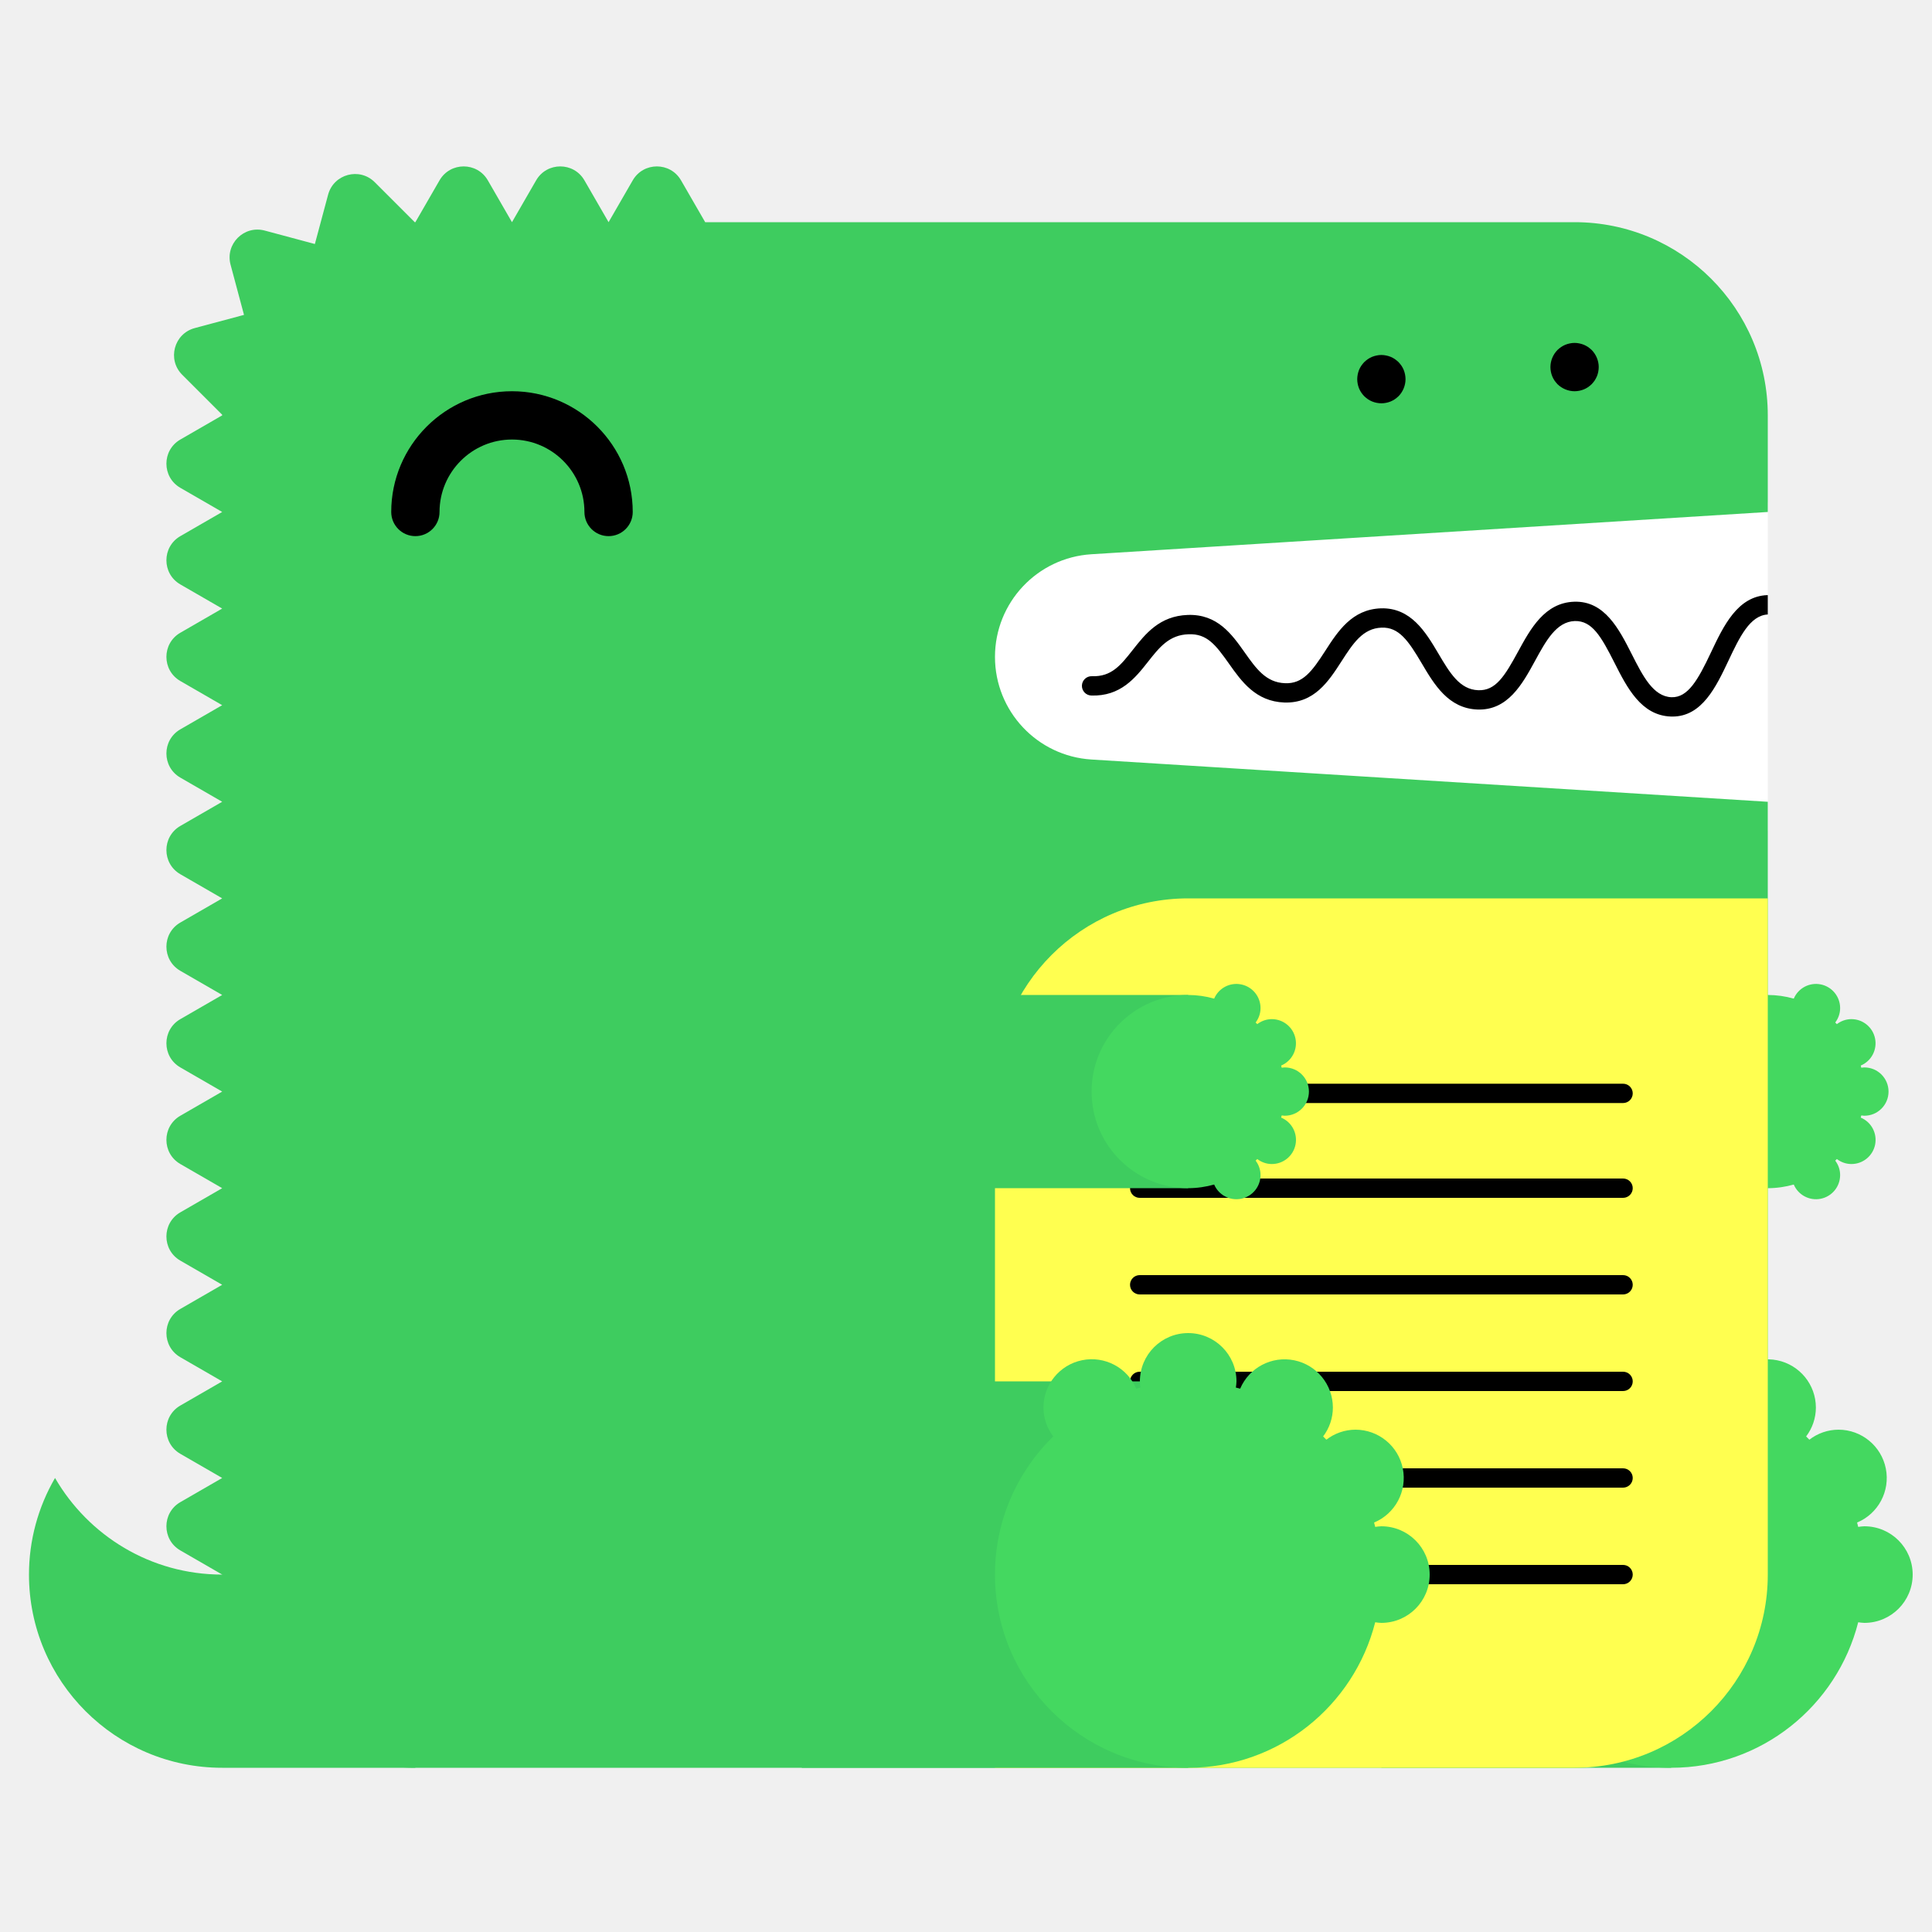
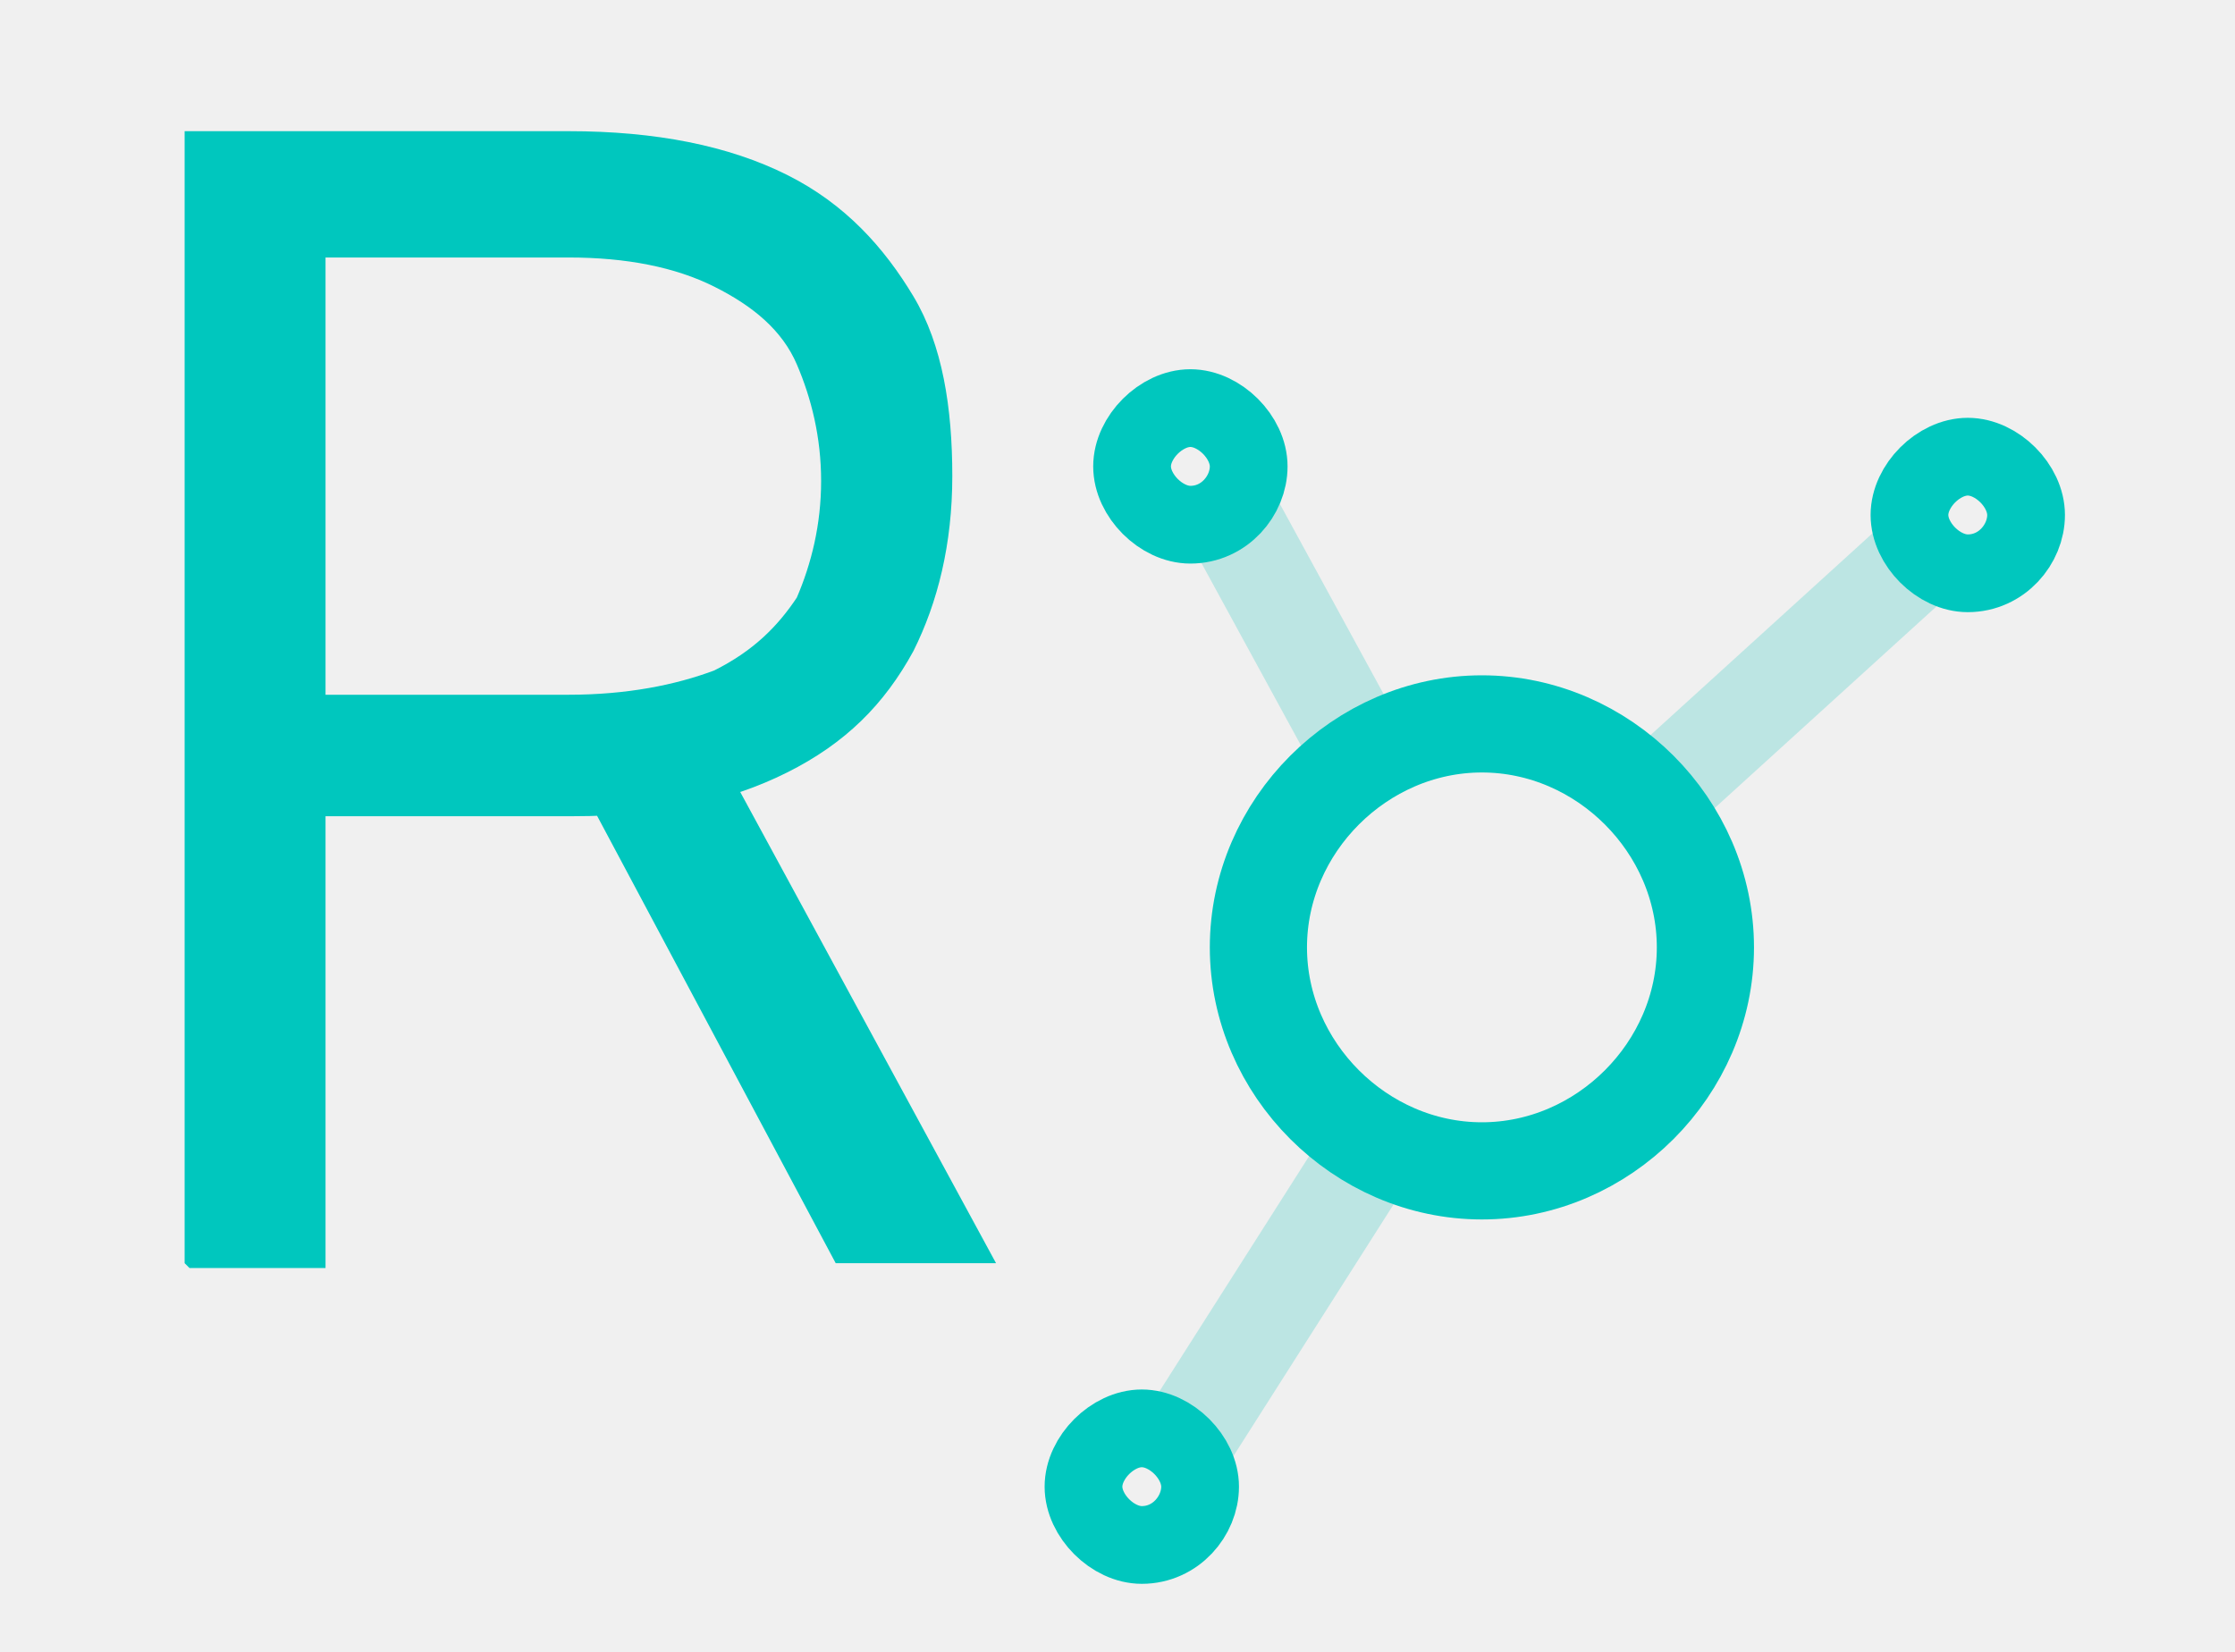
- <svg xmlns="http://www.w3.org/2000/svg" width="200" height="200" viewBox="0 0 200 200">
-   <g fill="none" fill-rule="evenodd">
-     <path fill="#FFF" d="M99 52h84v34H99z" />
-     <path d="M23 163c-7.398 0-13.843-4.027-17.303-10A19.886 19.886 0 0 0 3 163c0 11.046 8.954 20 20 20h20v-20H23z" fill="#3ECC5F" />
-     <path d="M112.98 57.376L183 53V43c0-11.046-8.954-20-20-20H73l-2.5-4.33c-1.112-1.925-3.889-1.925-5 0L63 23l-2.5-4.33c-1.111-1.925-3.889-1.925-5 0L53 23l-2.5-4.33c-1.111-1.925-3.889-1.925-5 0L43 23c-.022 0-.042.003-.065.003l-4.142-4.141c-1.57-1.571-4.252-.853-4.828 1.294l-1.369 5.104-5.192-1.392c-2.148-.575-4.111 1.389-3.535 3.536l1.39 5.193-5.102 1.367c-2.148.576-2.867 3.259-1.296 4.83l4.142 4.142c0 .021-.003.042-.003.064l-4.33 2.5c-1.925 1.111-1.925 3.889 0 5L23 53l-4.33 2.5c-1.925 1.111-1.925 3.889 0 5L23 63l-4.33 2.5c-1.925 1.111-1.925 3.889 0 5L23 73l-4.33 2.5c-1.925 1.111-1.925 3.889 0 5L23 83l-4.33 2.5c-1.925 1.111-1.925 3.889 0 5L23 93l-4.33 2.5c-1.925 1.111-1.925 3.889 0 5L23 103l-4.33 2.5c-1.925 1.111-1.925 3.889 0 5L23 113l-4.33 2.5c-1.925 1.111-1.925 3.889 0 5L23 123l-4.33 2.5c-1.925 1.111-1.925 3.889 0 5L23 133l-4.33 2.5c-1.925 1.111-1.925 3.889 0 5L23 143l-4.33 2.5c-1.925 1.111-1.925 3.889 0 5L23 153l-4.33 2.5c-1.925 1.111-1.925 3.889 0 5L23 163c0 11.046 8.954 20 20 20h120c11.046 0 20-8.954 20-20V83l-70.02-4.376A10.645 10.645 0 0 1 103 68c0-5.621 4.37-10.273 9.98-10.624" fill="#3ECC5F" />
-     <path fill="#3ECC5F" d="M143 183h30v-40h-30z" />
-     <path d="M193 158c-.219 0-.428.037-.639.064-.038-.15-.074-.301-.116-.451A5 5 0 0 0 190.32 148a4.96 4.96 0 0 0-3.016 1.036 26.531 26.531 0 0 0-.335-.336 4.955 4.955 0 0 0 1.011-2.987 5 5 0 0 0-9.599-1.959c-.148-.042-.297-.077-.445-.115.027-.211.064-.42.064-.639a5 5 0 0 0-5-5 5 5 0 0 0-5 5c0 .219.037.428.064.639-.148.038-.297.073-.445.115a4.998 4.998 0 0 0-9.599 1.959c0 1.125.384 2.151 1.011 2.987-3.717 3.632-6.031 8.693-6.031 14.3 0 11.046 8.954 20 20 20 9.339 0 17.16-6.41 19.361-15.064.211.027.42.064.639.064a5 5 0 0 0 5-5 5 5 0 0 0-5-5" fill="#44D860" />
-     <path fill="#3ECC5F" d="M153 123h30v-20h-30z" />
-     <path d="M193 115.5a2.5 2.5 0 1 0 0-5c-.109 0-.214.019-.319.032-.02-.075-.037-.15-.058-.225a2.501 2.501 0 0 0-.963-4.807c-.569 0-1.088.197-1.508.518a6.653 6.653 0 0 0-.168-.168c.314-.417.506-.931.506-1.494a2.5 2.5 0 0 0-4.8-.979A9.987 9.987 0 0 0 183 103c-5.522 0-10 4.478-10 10s4.478 10 10 10c.934 0 1.833-.138 2.69-.377a2.5 2.5 0 0 0 4.8-.979c0-.563-.192-1.077-.506-1.494.057-.055.113-.111.168-.168.42.321.939.518 1.508.518a2.5 2.5 0 0 0 .963-4.807c.021-.074.038-.15.058-.225.105.013.21.032.319.032" fill="#44D860" />
-     <path d="M63 55.5a2.5 2.5 0 0 1-2.5-2.5c0-4.136-3.364-7.5-7.5-7.5s-7.5 3.364-7.5 7.5a2.5 2.5 0 1 1-5 0c0-6.893 5.607-12.5 12.5-12.5S65.5 46.107 65.5 53a2.5 2.5 0 0 1-2.5 2.5" fill="#000" />
-     <path d="M103 183h60c11.046 0 20-8.954 20-20V93h-60c-11.046 0-20 8.954-20 20v70z" fill="#FFFF50" />
-     <path d="M168.02 124h-50.04a1 1 0 1 1 0-2h50.04a1 1 0 1 1 0 2m0 20h-50.04a1 1 0 1 1 0-2h50.04a1 1 0 1 1 0 2m0 20h-50.04a1 1 0 1 1 0-2h50.04a1 1 0 1 1 0 2m0-49.814h-50.04a1 1 0 1 1 0-2h50.04a1 1 0 1 1 0 2m0 19.814h-50.04a1 1 0 1 1 0-2h50.04a1 1 0 1 1 0 2m0 20h-50.04a1 1 0 1 1 0-2h50.04a1 1 0 1 1 0 2M183 61.611c-.012 0-.022-.006-.034-.005-3.09.105-4.552 3.196-5.842 5.923-1.346 2.85-2.387 4.703-4.093 4.647-1.889-.068-2.969-2.202-4.113-4.46-1.314-2.594-2.814-5.536-5.963-5.426-3.046.104-4.513 2.794-5.807 5.167-1.377 2.528-2.314 4.065-4.121 3.994-1.927-.07-2.951-1.805-4.136-3.813-1.321-2.236-2.848-4.75-5.936-4.664-2.994.103-4.465 2.385-5.763 4.4-1.373 2.13-2.335 3.428-4.165 3.351-1.973-.07-2.992-1.51-4.171-3.177-1.324-1.873-2.816-3.993-5.895-3.89-2.928.1-4.399 1.97-5.696 3.618-1.232 1.564-2.194 2.802-4.229 2.724a1 1 0 0 0-.072 2c3.017.101 4.545-1.8 5.872-3.487 1.177-1.496 2.193-2.787 4.193-2.855 1.926-.082 2.829 1.115 4.195 3.045 1.297 1.834 2.769 3.914 5.731 4.021 3.103.104 4.596-2.215 5.918-4.267 1.182-1.834 2.202-3.417 4.15-3.484 1.793-.067 2.769 1.35 4.145 3.681 1.297 2.197 2.766 4.686 5.787 4.796 3.125.108 4.634-2.62 5.949-5.035 1.139-2.088 2.214-4.06 4.119-4.126 1.793-.042 2.728 1.595 4.111 4.33 1.292 2.553 2.757 5.445 5.825 5.556l.169.003c3.064 0 4.518-3.075 5.805-5.794 1.139-2.41 2.217-4.68 4.067-4.773v-2z" fill="#000" />
-     <path fill="#3ECC5F" d="M83 183h40v-40H83z" />
-     <path d="M143 158c-.219 0-.428.037-.639.064-.038-.15-.074-.301-.116-.451A5 5 0 0 0 140.32 148a4.96 4.96 0 0 0-3.016 1.036 26.531 26.531 0 0 0-.335-.336 4.955 4.955 0 0 0 1.011-2.987 5 5 0 0 0-9.599-1.959c-.148-.042-.297-.077-.445-.115.027-.211.064-.42.064-.639a5 5 0 0 0-5-5 5 5 0 0 0-5 5c0 .219.037.428.064.639-.148.038-.297.073-.445.115a4.998 4.998 0 0 0-9.599 1.959c0 1.125.384 2.151 1.011 2.987-3.717 3.632-6.031 8.693-6.031 14.3 0 11.046 8.954 20 20 20 9.339 0 17.16-6.41 19.361-15.064.211.027.42.064.639.064a5 5 0 0 0 5-5 5 5 0 0 0-5-5" fill="#44D860" />
-     <path fill="#3ECC5F" d="M83 123h40v-20H83z" />
-     <path d="M133 115.5a2.5 2.5 0 1 0 0-5c-.109 0-.214.019-.319.032-.02-.075-.037-.15-.058-.225a2.501 2.501 0 0 0-.963-4.807c-.569 0-1.088.197-1.508.518a6.653 6.653 0 0 0-.168-.168c.314-.417.506-.931.506-1.494a2.5 2.5 0 0 0-4.8-.979A9.987 9.987 0 0 0 123 103c-5.522 0-10 4.478-10 10s4.478 10 10 10c.934 0 1.833-.138 2.69-.377a2.5 2.5 0 0 0 4.8-.979c0-.563-.192-1.077-.506-1.494.057-.055.113-.111.168-.168.42.321.939.518 1.508.518a2.5 2.5 0 0 0 .963-4.807c.021-.074.038-.15.058-.225.105.013.21.032.319.032" fill="#44D860" />
-     <path d="M143 41.75c-.16 0-.33-.02-.49-.05a2.52 2.52 0 0 1-.47-.14c-.15-.06-.29-.14-.431-.23-.13-.09-.259-.2-.38-.31-.109-.12-.219-.24-.309-.38s-.17-.28-.231-.43a2.619 2.619 0 0 1-.189-.96c0-.16.02-.33.05-.49.03-.16.08-.31.139-.47.061-.15.141-.29.231-.43.09-.13.2-.26.309-.38.121-.11.25-.22.38-.31.141-.09.281-.17.431-.23.149-.06.31-.11.47-.14.32-.07.65-.07.98 0 .159.03.32.08.47.14.149.06.29.14.43.23.13.09.259.2.38.31.11.12.22.25.31.38.09.14.17.28.23.43.06.16.11.31.14.47.029.16.05.33.05.49 0 .66-.271 1.31-.73 1.77-.121.11-.25.22-.38.31-.14.09-.281.17-.43.23a2.565 2.565 0 0 1-.96.19m20-1.25c-.66 0-1.3-.27-1.771-.73a3.802 3.802 0 0 1-.309-.38c-.09-.14-.17-.28-.231-.43a2.619 2.619 0 0 1-.189-.96c0-.66.27-1.3.729-1.77.121-.11.25-.22.38-.31.141-.09.281-.17.431-.23.149-.06.31-.11.47-.14.32-.07.66-.07.98 0 .159.03.32.08.47.14.149.06.29.14.43.23.13.09.259.2.38.31.459.47.73 1.11.73 1.77 0 .16-.021.33-.05.49-.03.16-.08.32-.14.47-.07.15-.14.29-.23.43-.09.13-.2.26-.31.38-.121.11-.25.22-.38.31-.14.09-.281.17-.43.23a2.565 2.565 0 0 1-.96.19" fill="#000" />
+ <svg xmlns="http://www.w3.org/2000/svg" id="Layer_1" data-name="Layer 1" version="1.1" viewBox="0 0 46 34">
+   <defs>
+     <style>
+       .cls-1 {
+         clip-path: url(#clippath);
+       }
+ 
+       .cls-2, .cls-3, .cls-4, .cls-5 {
+         fill: none;
+       }
+ 
+       .cls-2, .cls-6 {
+         stroke-width: 0px;
+       }
+ 
+       .cls-3, .cls-4 {
+         stroke: #00c7be;
+         stroke-linecap: round;
+         stroke-linejoin: round;
+       }
+ 
+       .cls-3, .cls-5 {
+         stroke-width: 2px;
+       }
+ 
+       .cls-4 {
+         stroke-width: 1.6px;
+       }
+ 
+       .cls-5 {
+         stroke: #bce5e3;
+       }
+ 
+       .cls-6 {
+         fill: #00c7be;
+       }
+     </style>
+     <clipPath id="clippath">
+       <rect class="cls-2" width="46" height="34" />
+     </clipPath>
+   </defs>
+   <g class="cls-1">
+     <g>
+       <path class="cls-5" d="M40,11l-5.5,5M25,10l3,5.5M24.5,29.5l3.5-5.5" />
+       <path class="cls-6" d="M3.8,26V2.7h7.9c1.8,0,3.3.3,4.5.9,1.2.6,2,1.5,2.6,2.5s.8,2.3.8,3.7-.3,2.6-.8,3.6c-.6,1.1-1.4,1.9-2.6,2.5-1.2.6-2.6.9-4.4.9h-6.4v-2.5h6.3c1.2,0,2.2-.2,3-.5.8-.4,1.3-.9,1.7-1.5.3-.7.5-1.5.5-2.4s-.2-1.7-.5-2.4c-.3-.7-.9-1.2-1.7-1.6-.8-.4-1.8-.6-3-.6h-5v20.8h-2.8ZM14.8,15.5l5.7,10.5h-3.3l-5.6-10.5h3.2Z" />
+       <path class="cls-3" d="M30.5,24.1c2.5,0,4.6-2.1,4.6-4.6s-2.1-4.6-4.6-4.6-4.6,2.1-4.6,4.6,2.1,4.6,4.6,4.6Z" />
+       <path class="cls-4" d="M40.5,11.8c.7,0,1.2-.6,1.2-1.2s-.6-1.2-1.2-1.2-1.2.6-1.2,1.2.6,1.2,1.2,1.2Z" />
+       <path class="cls-4" d="M24.5,10.8c.7,0,1.2-.6,1.2-1.2s-.6-1.2-1.2-1.2-1.2.6-1.2,1.2.6,1.2,1.2,1.2Z" />
+       <path class="cls-4" d="M23.5,31.8c.7,0,1.2-.6,1.2-1.2s-.6-1.2-1.2-1.2-1.2.6-1.2,1.2.6,1.2,1.2,1.2Z" />
+     </g>
  </g>
</svg>
